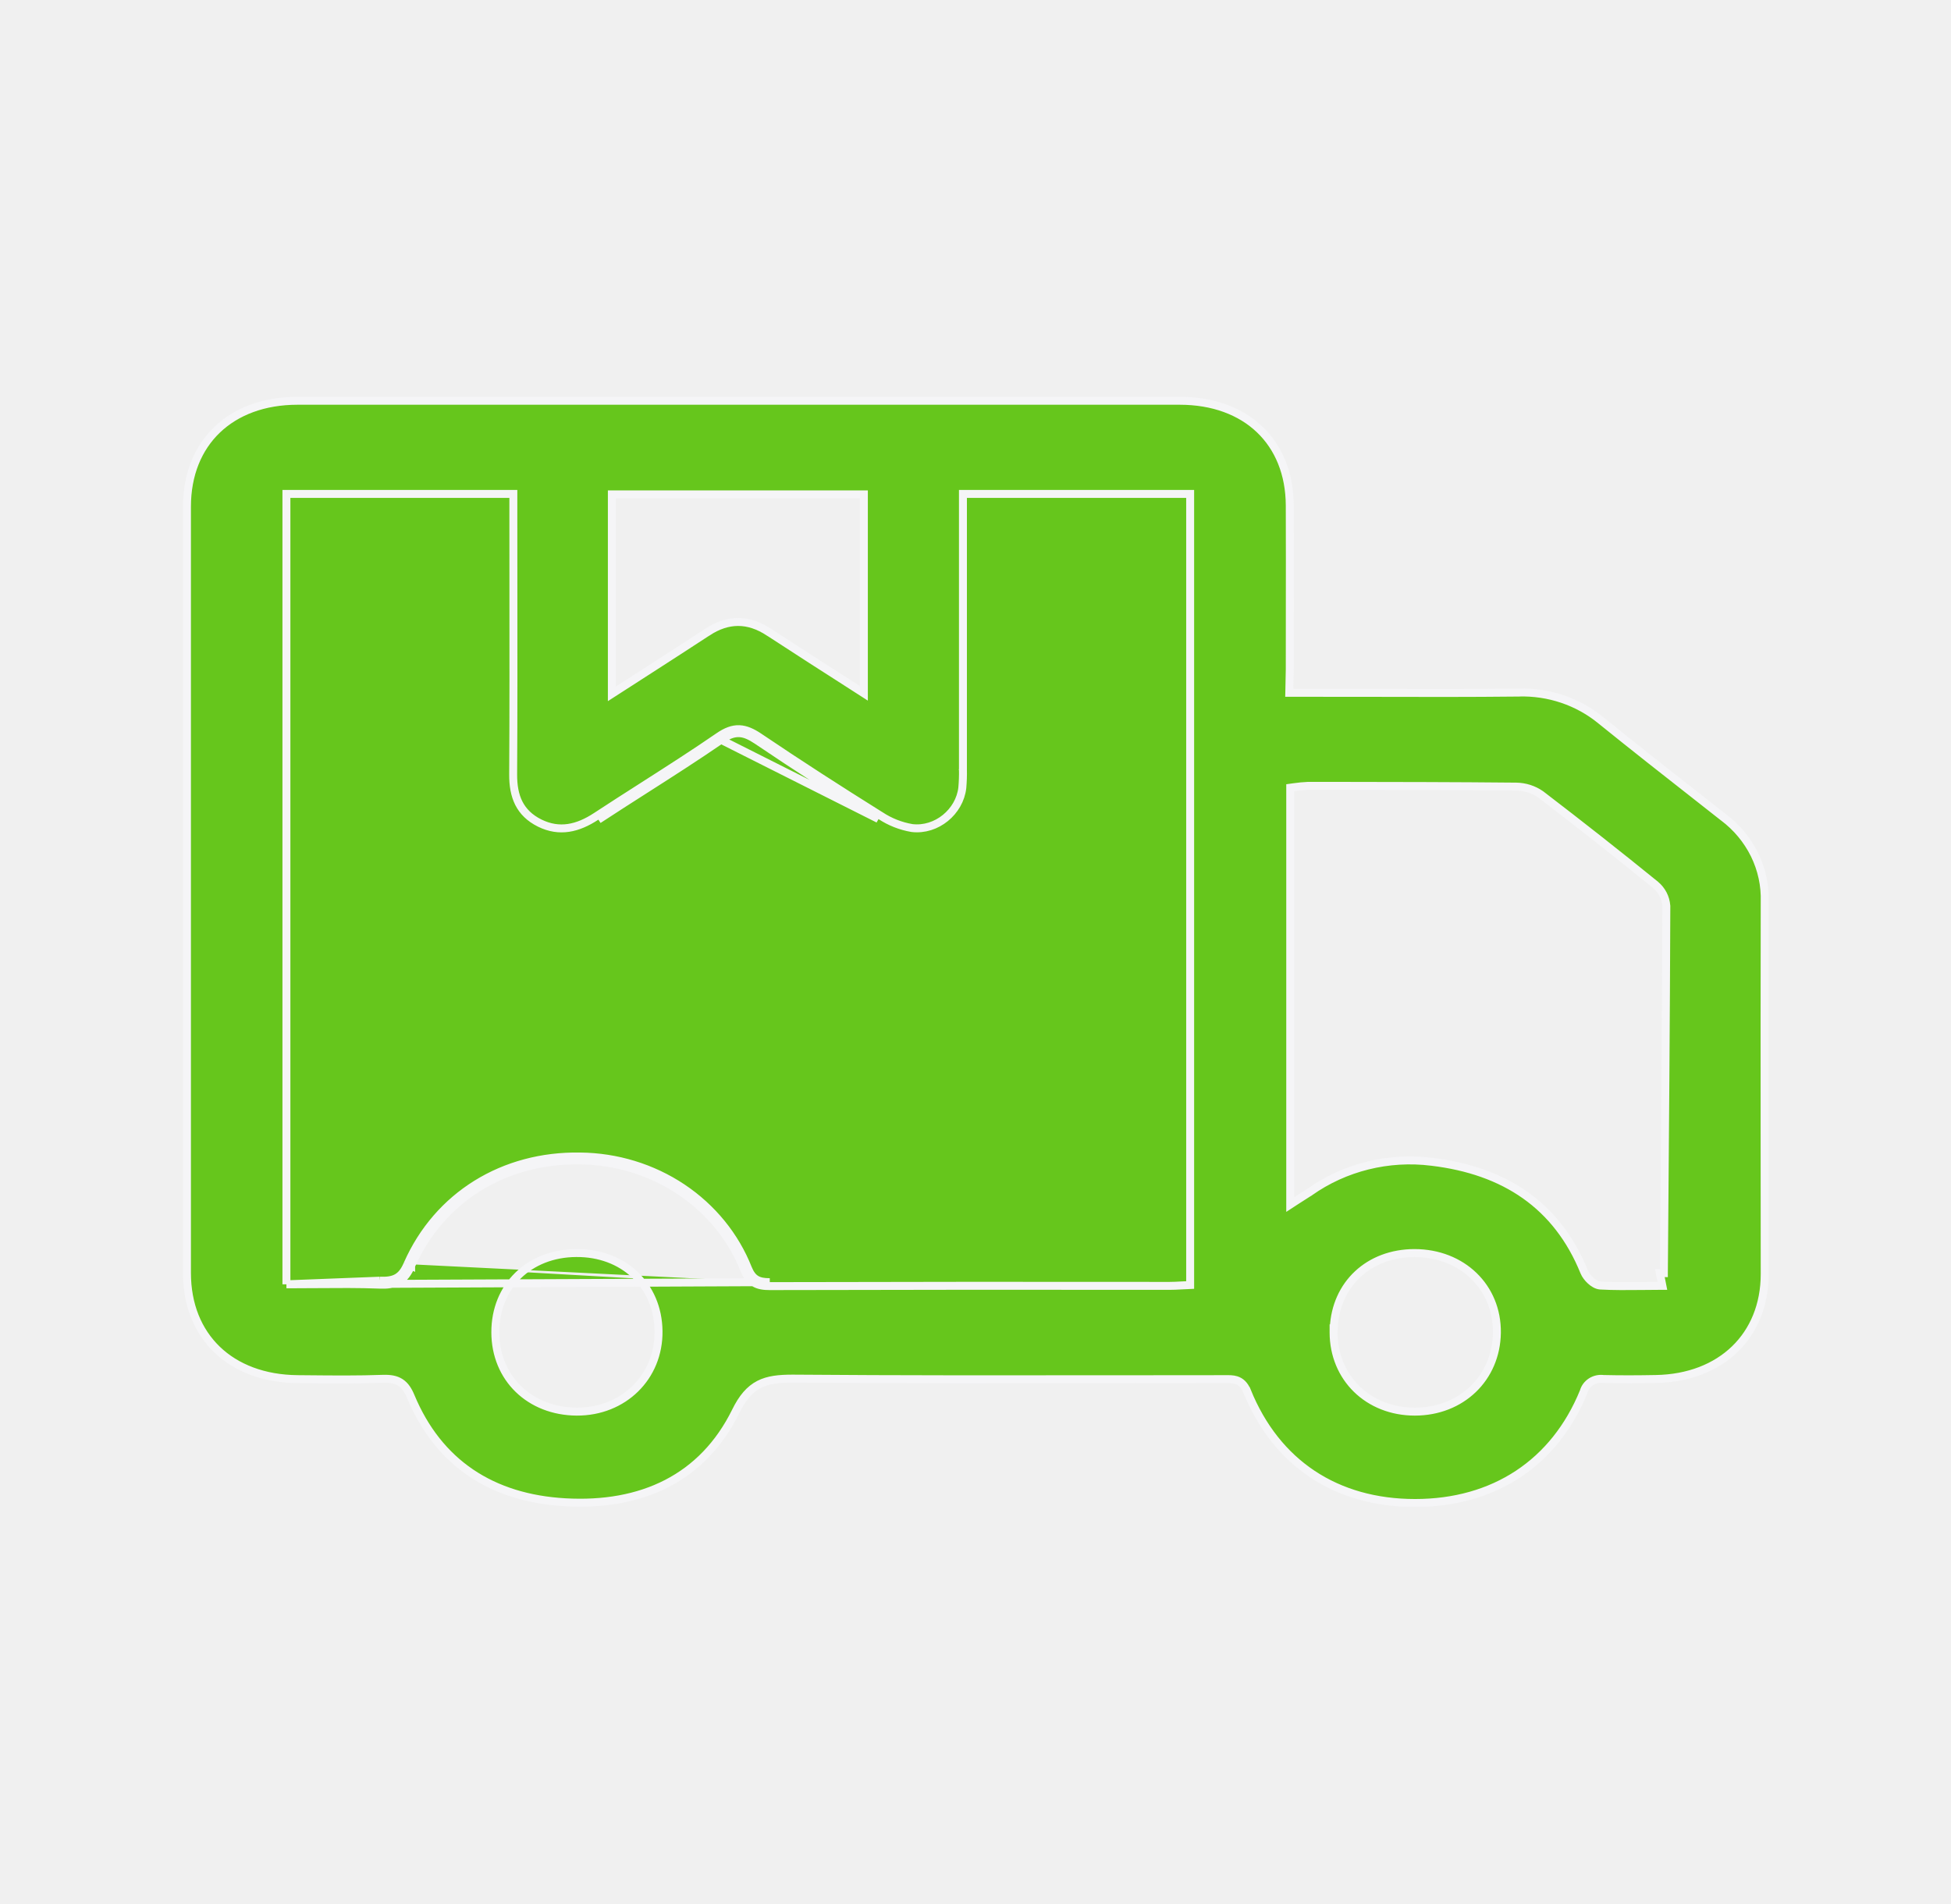
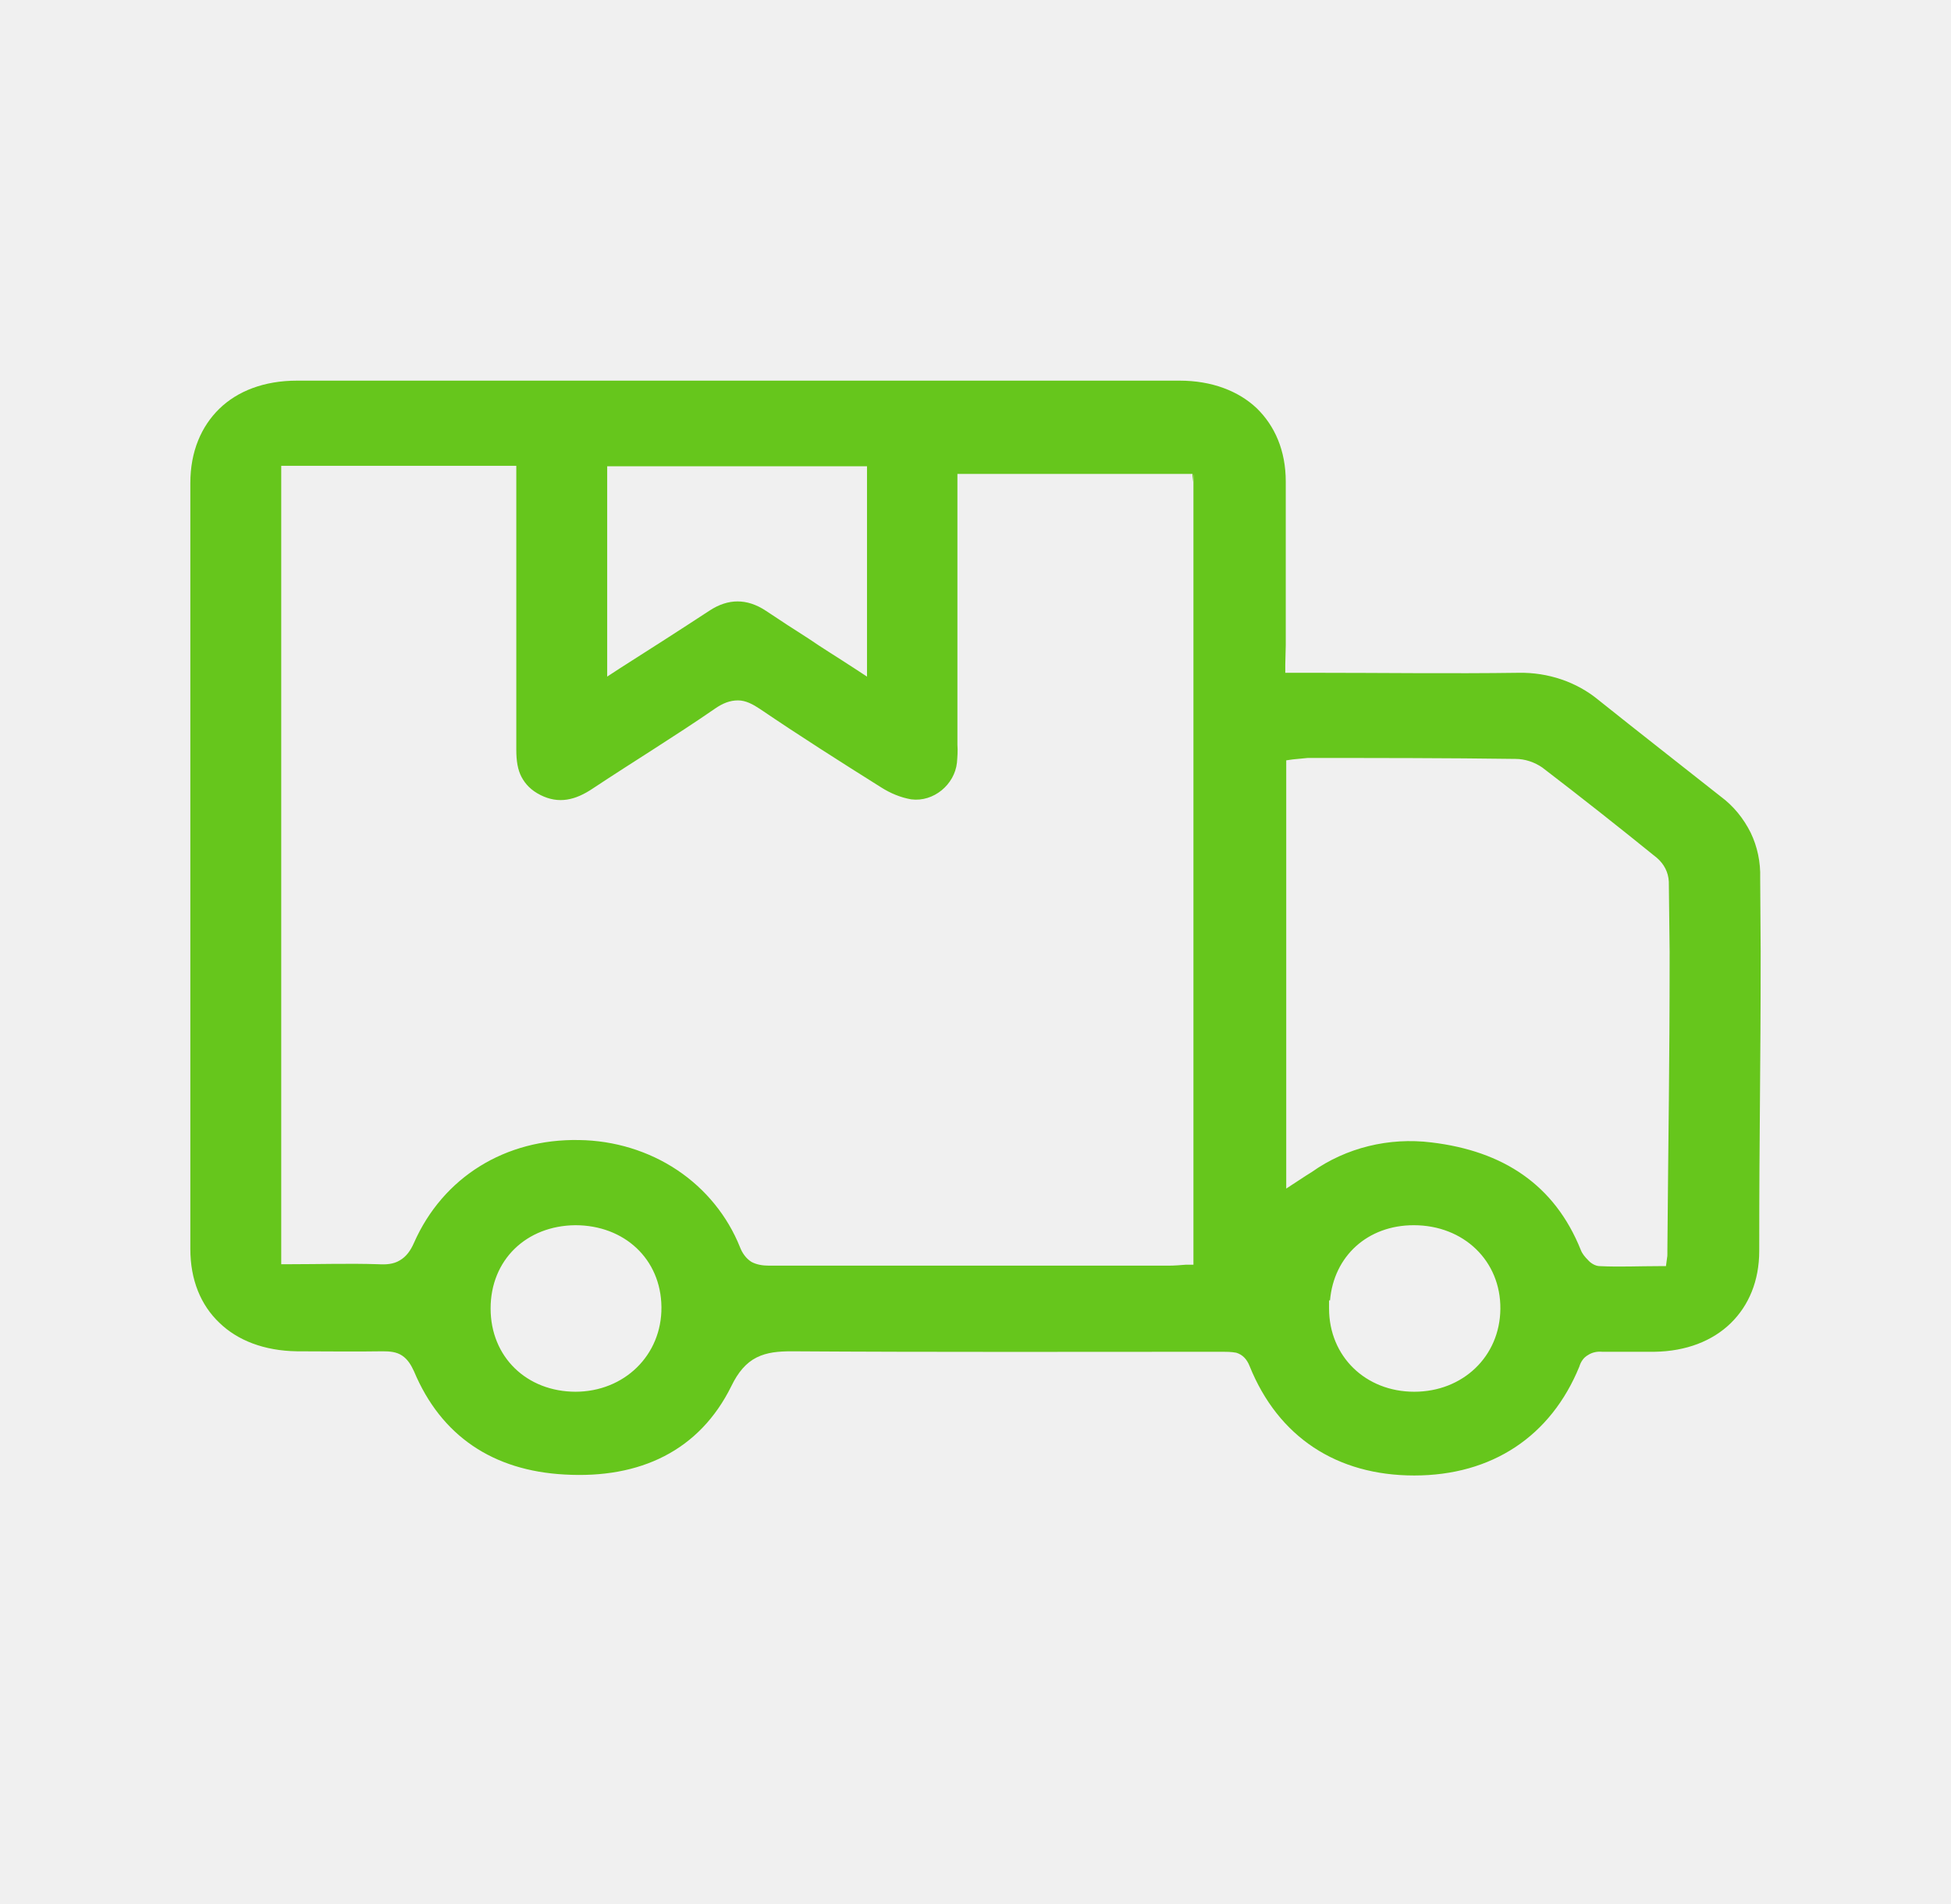
<svg xmlns="http://www.w3.org/2000/svg" width="41" height="40" viewBox="0 0 41 40" fill="none">
-   <g clip-path="url(#clip0_571_17361)">
-     <path d="M6.019 26.992V26.909V10.465V10.381H6.102H10.705H10.788V10.465V10.837C10.788 11.325 10.789 11.812 10.789 12.3C10.79 13.623 10.792 14.947 10.784 16.271C10.782 16.506 10.817 16.71 10.903 16.881C10.989 17.05 11.127 17.192 11.343 17.299C11.756 17.502 12.141 17.412 12.529 17.157L12.529 17.157C12.854 16.943 13.182 16.734 13.509 16.525C14.045 16.182 14.581 15.84 15.105 15.479L15.105 15.479C15.258 15.374 15.394 15.32 15.537 15.325C15.677 15.331 15.809 15.393 15.951 15.488L15.952 15.489C16.791 16.056 17.643 16.604 18.503 17.142L18.505 17.143L18.505 17.143C18.703 17.274 18.929 17.363 19.166 17.403C19.683 17.464 20.166 17.06 20.223 16.557C20.234 16.428 20.239 16.299 20.236 16.17L20.235 16.168L20.236 16.158V16.147V16.137V16.127V16.116V16.106V16.096V16.085V16.075V16.065V16.054V16.044V16.034V16.023V16.013V16.003V15.992V15.982V15.971V15.961V15.951V15.94V15.93V15.92V15.909V15.899V15.889V15.878V15.868V15.857V15.847V15.837V15.826V15.816V15.806V15.795V15.785V15.775V15.764V15.754V15.744V15.733V15.723V15.713V15.702V15.692V15.682V15.671V15.661V15.65V15.64V15.63V15.62V15.609V15.599V15.588V15.578V15.568V15.557V15.547V15.537V15.526V15.516V15.506V15.495V15.485V15.475V15.464V15.454V15.444V15.433V15.423V15.412V15.402V15.392V15.381V15.371V15.361V15.35V15.34V15.33V15.319V15.309V15.299V15.288V15.278V15.268V15.257V15.247V15.236V15.226V15.216V15.205V15.195V15.185V15.174V15.164V15.154V15.143V15.133V15.123V15.112V15.102V15.091V15.081V15.071V15.06V15.05V15.04V15.029V15.019V15.009V14.998V14.988V14.978V14.967V14.957V14.947V14.936V14.926V14.916V14.905V14.895V14.884V14.874V14.864V14.854V14.843V14.833V14.822V14.812V14.802V14.791V14.781V14.771V14.76V14.75V14.74V14.729V14.719V14.709V14.698V14.688V14.678V14.667V14.657V14.646V14.636V14.626V14.615V14.605V14.595V14.584V14.574V14.564V14.553V14.543V14.533V14.522V14.512V14.502V14.491V14.481V14.47V14.46V14.45V14.439V14.429V14.419V14.408V14.398V14.388V14.377V14.367V14.357V14.346V14.336V14.326V14.315V14.305V14.294V14.284V14.274V14.263V14.253V14.243V14.232V14.222V14.212V14.201V14.191V14.181V14.17V14.16V14.15V14.139V14.129V14.118V14.108V14.098V14.088V14.077V14.067V14.056V14.046V14.036V14.025V14.015V14.005V13.994V13.984V13.974V13.963V13.953V13.943V13.932V13.922V13.912V13.901V13.891V13.88V13.87V13.86V13.849V13.839V13.829V13.818V13.808V13.798V13.787V13.777V13.767V13.756V13.746V13.736V13.725V13.715V13.704V13.694V13.684V13.673V13.663V13.653V13.642V13.632V13.622V13.611V13.601V13.591V13.58V13.57V13.56V13.549V13.539V13.528V13.518V13.508V13.498V13.487V13.477V13.466V13.456V13.446V13.435V13.425V13.415V13.404V13.394V13.384V13.373V13.363V13.352V13.342V13.332V13.322V13.311V13.301V13.29V13.28V13.27V13.259V13.249V13.239V13.228V13.218V13.208V13.197V13.187V13.177V13.166V13.156V13.146V13.135V13.125V13.114V13.104V13.094V13.083V13.073V13.063V13.052V13.042V13.032V13.021V13.011V13.001V12.99V12.98V12.97V12.959V12.949V12.938V12.928V12.918V12.907V12.897V12.887V12.876V12.866V12.856V12.845V12.835V12.825V12.814V12.804V12.794V12.783V12.773V12.762V12.752V12.742V12.732V12.721V12.711V12.7V12.69V12.68V12.669V12.659V12.649V12.638V12.628V12.618V12.607V12.597V12.587V12.576V12.566V12.556V12.545V12.535V12.524V12.514V12.504V12.493V12.483V12.473V12.462V12.452V12.442V12.431V12.421V12.411V12.4V12.39V12.38V12.369V12.359V12.348V12.338V12.328V12.317V12.307V12.297V12.286V12.276V12.266V12.255V12.245V12.235V12.224V12.214V12.204V12.193V12.183V12.172V12.162V12.152V12.142V12.131V12.121V12.11V12.1V12.09V12.079V12.069V12.059V12.048V12.038V12.028V12.017V12.007V11.996V11.986V11.976V11.966V11.955V11.945V11.934V11.924V11.914V11.903V11.893V11.883V11.872V11.862V11.852V11.841V11.831V11.821V11.81V11.8V11.79V11.779V11.769V11.758V11.748V11.738V11.727V11.717V11.707V11.696V11.686V11.676V11.665V11.655V11.645V11.634V11.624V11.614V11.603V11.593V11.582V11.572V11.562V11.551V11.541V11.531V11.52V11.51V11.5V11.489V11.479V11.469V11.458V11.448V11.438V11.427V11.417V11.406V11.396V11.386V11.376V11.365V11.355V11.344V11.334V11.324V11.313V11.303V11.293V11.282V11.272V11.262V11.251V11.241V11.23V11.22V11.21V11.2V11.189V11.179V11.168V11.158V11.148V11.137V11.127V11.117V11.106V11.096V11.086V11.075V11.065V11.055V11.044V11.034V11.024V11.013V11.003V10.992V10.982V10.972V10.961V10.951V10.941V10.93V10.92V10.91V10.899V10.889V10.879V10.868V10.465V10.381H20.319H24.928H25.011V10.465V26.928V27.007L24.931 27.011C24.894 27.012 24.857 27.014 24.82 27.016C24.738 27.021 24.657 27.025 24.578 27.025H24.578C21.777 27.021 18.977 27.023 16.177 27.03M6.019 26.992L16.177 26.947M6.019 26.992H6.102C6.289 26.992 6.475 26.991 6.66 26.989C7.101 26.986 7.537 26.982 7.975 26.999M6.019 26.992L7.978 26.916M16.177 27.03L16.177 26.947M16.177 27.03C16.177 27.03 16.177 27.03 16.177 27.03L16.177 26.947M16.177 27.03C16.051 27.031 15.941 27.015 15.85 26.96C15.756 26.904 15.693 26.814 15.643 26.692L15.643 26.692C15.378 26.021 14.907 25.443 14.291 25.032C13.675 24.62 12.942 24.396 12.19 24.389L12.189 24.389C10.612 24.362 9.263 25.191 8.64 26.601M16.177 26.947C15.935 26.948 15.813 26.886 15.72 26.661C15.449 25.975 14.967 25.383 14.337 24.962C13.707 24.542 12.959 24.313 12.191 24.306C10.582 24.279 9.201 25.125 8.564 26.568M8.64 26.601C8.64 26.601 8.64 26.601 8.641 26.601L8.564 26.568M8.64 26.601C8.64 26.601 8.64 26.602 8.64 26.602L8.564 26.568M8.64 26.601C8.575 26.755 8.495 26.863 8.38 26.928C8.267 26.992 8.132 27.006 7.975 26.999M8.564 26.568C8.441 26.858 8.283 26.928 7.978 26.916M15.152 15.548C15.443 15.348 15.628 15.373 15.905 15.558C16.745 16.126 17.598 16.674 18.459 17.212L15.152 15.548ZM15.152 15.548C14.627 15.909 14.089 16.253 13.552 16.596C13.225 16.805 12.898 17.014 12.575 17.226L15.152 15.548ZM7.978 26.916L7.975 26.999M7.978 26.916L7.975 26.999C7.975 26.999 7.975 26.999 7.975 26.999M27.096 14.476L27.094 14.561H27.179H27.605C28.014 14.561 28.424 14.562 28.834 14.562C29.859 14.565 30.885 14.567 31.911 14.556L31.913 14.555C32.546 14.536 33.163 14.745 33.642 15.139L33.642 15.139C34.34 15.703 35.045 16.257 35.752 16.811C35.905 16.931 36.058 17.051 36.211 17.172L36.213 17.173C36.495 17.384 36.72 17.655 36.872 17.964C37.023 18.273 37.096 18.612 37.085 18.952L37.085 18.955C37.081 20.692 37.082 22.429 37.083 24.167C37.084 25.036 37.085 25.906 37.085 26.776C37.085 27.428 36.853 27.972 36.456 28.356C36.057 28.741 35.486 28.97 34.799 28.982L34.798 28.982C34.43 28.989 34.063 28.991 33.696 28.982C33.606 28.97 33.514 28.99 33.437 29.039C33.361 29.088 33.305 29.162 33.281 29.249C32.669 30.75 31.393 31.588 29.738 31.588C28.081 31.588 26.821 30.755 26.205 29.234L26.204 29.234C26.151 29.105 26.074 29.035 25.977 29.005C25.906 28.983 25.827 28.984 25.759 28.985C25.745 28.985 25.732 28.985 25.719 28.985C24.95 28.985 24.181 28.986 23.412 28.987C21.161 28.989 18.91 28.992 16.659 28.974H16.658C16.378 28.974 16.148 28.995 15.952 29.096C15.753 29.199 15.601 29.377 15.461 29.663C14.769 31.067 13.484 31.664 11.88 31.573L11.88 31.573C10.335 31.486 9.214 30.746 8.632 29.351C8.578 29.22 8.514 29.12 8.416 29.056C8.318 28.992 8.199 28.974 8.055 28.978L8.055 28.978C7.531 28.997 7.006 28.992 6.479 28.987C6.404 28.986 6.329 28.985 6.253 28.985C5.544 28.978 4.964 28.751 4.562 28.364C4.16 27.977 3.929 27.425 3.929 26.753V26.721V26.69V26.658V26.627V26.595V26.564V26.532V26.501V26.47V26.438V26.407V26.375V26.344V26.312V26.281V26.249V26.218V26.186V26.155V26.124V26.092V26.061V26.029V25.998V25.966V25.935V25.903V25.872V25.84V25.809V25.777V25.746V25.715V25.683V25.652V25.62V25.589V25.557V25.526V25.494V25.463V25.431V25.4V25.369V25.337V25.306V25.274V25.243V25.211V25.18V25.148V25.117V25.085V25.054V25.023V24.991V24.96V24.928V24.897V24.865V24.834V24.802V24.771V24.739V24.708V24.677V24.645V24.614V24.582V24.551V24.519V24.488V24.456V24.425V24.393V24.362V24.331V24.299V24.268V24.236V24.205V24.173V24.142V24.11V24.079V24.047V24.016V23.985V23.953V23.922V23.89V23.859V23.827V23.796V23.764V23.733V23.701V23.67V23.639V23.607V23.576V23.544V23.513V23.481V23.45V23.418V23.387V23.355V23.324V23.293V23.261V23.23V23.198V23.167V23.135V23.104V23.072V23.041V23.009V22.978V22.947V22.915V22.884V22.852V22.821V22.789V22.758V22.726V22.695V22.663V22.632V22.6V22.569V22.538V22.506V22.475V22.443V22.412V22.38V22.349V22.317V22.286V22.254V22.223V22.192V22.16V22.129V22.097V22.066V22.034V22.003V21.971V21.94V21.908V21.877V21.846V21.814V21.783V21.751V21.72V21.688V21.657V21.625V21.594V21.562V21.531V21.5V21.468V21.437V21.405V21.374V21.342V21.311V21.279V21.248V21.216V21.185V21.154V21.122V21.091V21.059V21.028V20.996V20.965V20.933V20.902V20.87V20.839V20.808V20.776V20.745V20.713V20.682V20.65V20.619V20.587V20.556V20.524V20.493V20.462V20.43V20.399V20.367V20.336V20.304V20.273V20.241V20.21V20.178V20.147V20.116V20.084V20.053V20.021V19.99V19.958V19.927V19.895V19.864V19.832V19.801V19.77V19.738V19.707V19.675V19.644V19.612V19.581V19.549V19.518V19.486V19.455V19.424V19.392V19.361V19.329V19.298V19.266V19.235V19.203V19.172V19.14V19.109V19.078V19.046V19.015V18.983V18.952V18.92V18.889V18.857V18.826V18.794V18.763V18.732V18.7V18.669V18.637V18.606V18.574V18.543V18.511V18.48V18.448V18.417V18.386V18.354V18.323V18.291V18.26V18.228V18.197V18.165V18.134V18.102V18.071V18.04V18.008V17.977V17.945V17.914V17.882V17.851V17.819V17.788V17.756V17.725V17.694V17.662V17.631V17.599V17.568V17.536V17.505V17.473V17.442V17.41V17.379V17.348V17.316V17.285V17.253V17.222V17.19V17.159V17.127V17.096V17.064V17.033V17.002V16.97V16.939V16.907V16.876V16.844V16.813V16.781V16.75V16.718V16.687V16.656V16.624V16.593V16.561V16.53V16.498V16.467V16.435V16.404V16.372V16.341V16.31V16.278V16.247V16.215V16.184V16.152V16.121V16.089V16.058V16.026V15.995V15.964V15.932V15.901V15.869V15.838V15.806V15.775V15.743V15.712V15.681V15.649V15.618V15.586V15.555V15.523V15.492V15.46V15.429V15.398V15.366V15.335V15.303V15.272V15.24V15.209V15.177V15.146V15.114V15.083V15.052V15.02V14.989V14.957V14.926V14.894V14.863V14.831V14.8V14.768V14.737V14.706V14.674V14.643V14.611V14.58V14.548V14.517V14.485V14.454V14.422V14.391V14.36V14.328V14.297V14.265V14.234V14.202V14.171V14.139V14.108V14.076V14.045V14.014V13.982V13.951V13.919V13.888V13.856V13.825V13.793V13.762V13.73V13.699V13.668V13.636V13.605V13.573V13.542V13.51V13.479V13.447V13.416V13.384V13.353V13.322V13.29V13.259V13.227V13.196V13.164V13.133V13.101V13.07V13.039V13.007V12.976V12.944V12.913V12.881V12.85V12.818V12.787V12.755V12.724V12.693V12.661V12.63V12.598V12.567V12.535V12.504V12.473V12.441V12.41V12.378V12.347V12.315V12.284V12.252V12.221V12.189V12.158V12.127V12.095V12.064V12.032V12.001V11.969V11.938V11.906V11.875V11.843V11.812V11.78V11.749V11.718V11.686V11.655V11.623V11.592V11.56V11.529V11.498V11.466V11.435V11.403V11.372V11.34V11.309V11.277V11.246V11.214V11.183V11.152V11.12V11.089V11.057V11.026V10.994V10.963V10.931V10.9V10.868V10.837V10.806V10.774V10.743V10.711V10.68V10.648C3.929 9.972 4.161 9.417 4.563 9.032C4.966 8.646 5.545 8.423 6.252 8.423H6.289H6.325H6.361H6.397H6.433H6.47H6.506H6.542H6.578H6.615H6.651H6.687H6.723H6.759H6.796H6.832H6.868H6.904H6.94H6.977H7.013H7.049H7.085H7.121H7.158H7.194H7.23H7.266H7.303H7.339H7.375H7.411H7.447H7.484H7.52H7.556H7.592H7.628H7.665H7.701H7.737H7.773H7.809H7.846H7.882H7.918H7.954H7.99H8.027H8.063H8.099H8.135H8.172H8.208H8.244H8.28H8.316H8.353H8.389H8.425H8.461H8.497H8.534H8.57H8.606H8.642H8.678H8.715H8.751H8.787H8.823H8.86H8.896H8.932H8.968H9.004H9.041H9.077H9.113H9.149H9.185H9.222H9.258H9.294H9.33H9.366H9.403H9.439H9.475H9.511H9.548H9.584H9.62H9.656H9.692H9.729H9.765H9.801H9.837H9.873H9.91H9.946H9.982H10.018H10.054H10.091H10.127H10.163H10.199H10.236H10.272H10.308H10.344H10.38H10.416H10.453H10.489H10.525H10.561H10.598H10.634H10.67H10.706H10.742H10.779H10.815H10.851H10.887H10.924H10.96H10.996H11.032H11.068H11.104H11.141H11.177H11.213H11.249H11.286H11.322H11.358H11.394H11.43H11.467H11.503H11.539H11.575H11.611H11.648H11.684H11.72H11.756H11.793H11.829H11.865H11.901H11.937H11.974H12.01H12.046H12.082H12.118H12.155H12.191H12.227H12.263H12.299H12.336H12.372H12.408H12.444H12.48H12.517H12.553H12.589H12.625H12.662H12.698H12.734H12.77H12.806H12.843H12.879H12.915H12.951H12.987H13.024H13.06H13.096H13.132H13.168H13.205H13.241H13.277H13.313H13.35H13.386H13.422H13.458H13.494H13.531H13.567H13.603H13.639H13.675H13.712H13.748H13.784H13.82H13.856H13.893H13.929H13.965H14.001H14.037H14.074H14.11H14.146H14.182H14.219H14.255H14.291H14.327H14.363H14.4H14.436H14.472H14.508H14.544H14.581H14.617H14.653H14.689H14.726H14.762H14.798H14.834H14.87H14.906H14.943H14.979H15.015H15.051H15.088H15.124H15.16H15.196H15.232H15.269H15.305H15.341H15.377H15.414H15.45H15.486H15.522H15.558H15.595H15.631H15.667H15.703H15.739H15.776H15.812H15.848H15.884H15.92H15.957H15.993H16.029H16.065H16.101H16.138H16.174H16.21H16.246H16.282H16.319H16.355H16.391H16.427H16.463H16.5H16.536H16.572H16.608H16.645H16.681H16.717H16.753H16.789H16.826H16.862H16.898H16.934H16.971H17.007H17.043H17.079H17.115H17.151H17.188H17.224H17.26H17.296H17.333H17.369H17.405H17.441H17.477H17.514H17.55H17.586H17.622H17.658H17.695H17.731H17.767H17.803H17.84H17.876H17.912H17.948H17.984H18.02H18.057H18.093H18.129H18.165H18.202H18.238H18.274H18.31H18.346H18.383H18.419H18.455H18.491H18.527H18.564H18.6H18.636H18.672H18.709H18.745H18.781H18.817H18.853H18.89H18.926H18.962H18.998H19.034H19.071H19.107H19.143H19.179H19.215H19.252H19.288H19.324H19.36H19.396H19.433H19.469H19.505H19.541H19.578H19.614H19.65H19.686H19.722H19.759H19.795H19.831H19.867H19.903H19.94H19.976H20.012H20.048H20.084H20.121H20.157H20.193H20.229H20.265H20.302H20.338H20.374H20.41H20.447H20.483H20.519H20.555H20.591H20.628H20.664H20.7H20.736H20.773H20.809H20.845H20.881H20.917H20.953H20.99H21.026H21.062H21.098H21.135H21.171H21.207H21.243H21.279H21.316H21.352H21.388H21.424H21.46H21.497H21.533H21.569H21.605H21.642H21.678H21.714H21.75H21.786H21.823H21.859H21.895H21.931H21.967H22.004H22.04H22.076H22.112H22.148H22.185H22.221H22.257H22.293H22.329H22.366H22.402H22.438H22.474H22.511H22.547H22.583H22.619H22.655H22.692H22.728H22.764H22.8H22.836H22.873H22.909H22.945H22.981H23.017H23.054H23.09H23.126H23.162H23.198H23.235H23.271H23.307H23.343H23.38H23.416H23.452H23.488H23.524H23.561H23.597H23.633H23.669H23.705H23.742H23.778H23.814H23.85H23.887H23.923H23.959H23.995H24.031H24.067H24.104H24.14H24.176H24.212H24.249H24.285H24.321H24.357H24.393H24.43H24.466H24.502H24.538H24.575H24.611H24.647H24.683H24.719H24.756H24.792C25.494 8.423 26.07 8.643 26.47 9.024C26.87 9.405 27.101 9.953 27.104 10.621C27.107 11.387 27.106 12.152 27.105 12.917C27.105 13.3 27.104 13.682 27.104 14.065C27.104 14.065 27.104 14.066 27.104 14.066L27.096 14.476ZM34.861 27.025H34.935L34.882 26.756L34.966 26.757L34.966 26.756C34.966 26.756 34.966 26.756 34.966 26.756L34.97 26.276C34.99 23.865 35.01 21.453 35.018 19.042L35.018 19.042L35.017 19.035C35.005 18.866 34.923 18.709 34.792 18.598L34.792 18.598L34.791 18.597C33.998 17.953 33.195 17.321 32.382 16.699L32.382 16.699L32.379 16.697C32.229 16.592 32.049 16.535 31.864 16.532L31.864 16.532C30.568 16.519 29.272 16.518 27.977 16.516C27.815 16.516 27.654 16.516 27.492 16.516V16.516L27.488 16.516C27.387 16.521 27.286 16.53 27.186 16.545L27.114 16.555V16.627V25.162V25.316L27.243 25.232C27.339 25.169 27.412 25.123 27.482 25.079C27.494 25.072 27.507 25.064 27.52 25.056L27.52 25.056L27.523 25.053C28.259 24.532 29.178 24.303 30.087 24.417L30.088 24.417C31.618 24.6 32.724 25.33 33.292 26.731L33.292 26.731C33.318 26.795 33.369 26.862 33.425 26.913C33.478 26.962 33.552 27.012 33.629 27.018L33.63 27.018C33.916 27.034 34.205 27.031 34.499 27.028C34.619 27.026 34.74 27.025 34.861 27.025ZM12.858 14.43V14.583L12.987 14.5C13.211 14.355 13.431 14.213 13.647 14.075C14.062 13.807 14.464 13.549 14.863 13.287L14.864 13.287C15.084 13.141 15.3 13.072 15.512 13.072C15.724 13.072 15.94 13.142 16.16 13.287L16.161 13.287C16.269 13.357 16.377 13.427 16.485 13.497C16.673 13.62 16.862 13.742 17.051 13.864C17.217 13.971 17.393 14.084 17.577 14.201C17.721 14.294 17.871 14.39 18.025 14.489L18.154 14.572V14.419V10.473V10.39H18.07H12.941H12.858V10.473V14.43ZM12.108 26.335L12.108 26.335C11.118 26.341 10.407 27.034 10.409 28.001C10.411 28.968 11.134 29.661 12.117 29.668C13.101 29.674 13.852 28.939 13.839 27.974C13.827 27.009 13.099 26.328 12.111 26.335C12.111 26.335 12.111 26.335 12.11 26.335L12.108 26.335ZM28.029 27.917H28.025V28C28.025 28.96 28.755 29.668 29.732 29.668C30.709 29.668 31.444 28.965 31.457 28.01C31.469 27.053 30.728 26.335 29.724 26.335H29.724C28.765 26.337 28.068 26.991 28.029 27.917Z" fill="#66C61C" stroke="#F5F5F7" stroke-width="0.167" />
+   <g clip-path="url(#clip0_563_16236)">
+     <path d="M36.99 18.45C37 18.12 36.93 17.79 36.79 17.5C36.64 17.2 36.43 16.94 36.16 16.74C35.3 16.06 34.44 15.39 33.59 14.71C33.13 14.33 32.53 14.13 31.92 14.14C30.48 14.16 29.05 14.14 27.61 14.14H27.01V13.97L27.02 13.56C27.02 12.41 27.02 11.26 27.02 10.12C27.02 9.47 26.79 8.95 26.41 8.58C26.03 8.22 25.47 8 24.79 8H6.24C5.55 8 4.99 8.22 4.61 8.59C4.23 8.96 4 9.49 4 10.15V26.25C4 26.9 4.22 27.43 4.61 27.8C4.99 28.17 5.55 28.39 6.24 28.4C6.84 28.4 7.44 28.41 8.04 28.4C8.19 28.4 8.33 28.41 8.45 28.49C8.57 28.57 8.64 28.69 8.7 28.82C9.27 30.18 10.36 30.91 11.87 30.99C13.45 31.08 14.7 30.49 15.37 29.13C15.51 28.84 15.68 28.64 15.9 28.53C16.12 28.42 16.36 28.4 16.64 28.4C19.66 28.42 22.68 28.41 25.7 28.41C25.76 28.41 25.88 28.41 25.98 28.43C26.11 28.47 26.2 28.56 26.26 28.71C26.86 30.2 28.09 31.01 29.72 31.01C31.35 31.01 32.59 30.19 33.19 28.72C33.22 28.62 33.28 28.53 33.37 28.48C33.46 28.42 33.57 28.4 33.67 28.41C34.04 28.41 34.4 28.41 34.77 28.41C35.44 28.4 35.99 28.18 36.37 27.81C36.75 27.44 36.97 26.92 36.97 26.29C36.97 23.68 37 22.61 37 20L36.99 18.45ZM12.76 13.92V9.8H18.22V14.22L17.96 14.05C17.61 13.82 17.28 13.62 16.99 13.42C16.69 13.23 16.4 13.04 16.1 12.84C15.89 12.7 15.69 12.64 15.5 12.64C15.31 12.64 15.11 12.7 14.9 12.84C14.29 13.24 13.68 13.63 13.02 14.05L12.76 14.22V13.91V13.92ZM12.1 29.25C11.07 29.25 10.31 28.52 10.31 27.5C10.31 26.48 11.06 25.76 12.09 25.75C13.12 25.75 13.89 26.46 13.9 27.47C13.91 28.48 13.12 29.25 12.09 29.25H12.1ZM25.08 9.96V26.58H24.92C24.8 26.59 24.68 26.6 24.56 26.6C21.76 26.6 18.96 26.6 16.16 26.6C16.03 26.6 15.9 26.58 15.79 26.52C15.68 26.45 15.6 26.34 15.55 26.21C15.29 25.56 14.83 24.99 14.23 24.59C13.63 24.19 12.91 23.97 12.17 23.96C10.62 23.93 9.31 24.74 8.7 26.12C8.63 26.28 8.54 26.41 8.4 26.49C8.27 26.57 8.11 26.58 7.95 26.57C7.33 26.55 6.72 26.57 6.08 26.57H5.91V9.79H10.85V10.33C10.85 12.14 10.85 13.95 10.85 15.76C10.85 15.99 10.88 16.18 10.96 16.33C11.04 16.48 11.16 16.61 11.36 16.71C11.74 16.9 12.09 16.82 12.46 16.57C13.32 16 14.19 15.47 15.03 14.89C15.19 14.78 15.34 14.72 15.51 14.72C15.67 14.72 15.82 14.8 15.97 14.9C16.81 15.47 17.66 16.01 18.52 16.55C18.71 16.67 18.92 16.76 19.15 16.8C19.62 16.86 20.06 16.49 20.11 16.03C20.12 15.91 20.13 15.78 20.12 15.65V15.63V15.61V15.59V15.57V15.55V15.53V15.51V15.49V15.47V15.45V15.43V15.41V15.39V15.37V15.35V15.33V15.31V15.29V15.27V15.25V15.23V15.21V15.19V15.17V15.15V15.13V15.11V15.09V15.07V15.05V15.03V15.01V14.99V14.97V14.95V14.93V14.91V14.89V14.87V14.85V14.83V14.81V14.79V14.77V14.75V14.73V14.71V14.69V14.67V14.65V14.63V14.61V14.59V14.57V14.55V14.53V14.51V14.49V14.47V14.45V14.43V14.41V14.39V14.37V14.35V14.33V14.31V14.29V14.27V14.25V14.23V14.21V14.19V14.17V14.15V14.13V14.11V14.09V14.07V14.05V14.03V14.01V13.99V13.97V13.95V13.93V13.91V13.89V13.87V13.85V13.83V13.81V13.79V13.77V13.75V13.73V13.71V13.69V13.67V13.65V13.63V13.61V13.59V13.57V13.55V13.53V13.51V13.49V13.47V13.45V13.43V13.41V13.39V13.37V13.35V13.33V13.31V13.29V13.27V13.25V13.23V13.21V13.19V13.17V13.15V13.13V13.11V13.09V13.07V13.05V13.03V13.01V12.99V12.97V12.95V12.93V12.91V12.89V12.87V12.85V12.83V12.81V12.79V12.77V12.75V12.73V12.71V12.69V12.67V12.65V12.63V12.61V12.59V12.57V12.55V12.53V12.51V12.49V12.47V12.45V12.43V12.41V12.39V12.37V12.35V12.33V12.31V12.29V12.27V12.25V12.23V12.21V12.19V12.17V12.15V12.13V12.11V12.09V12.07V12.05V12.03V12.01V11.99V11.97V11.95V11.93V11.91V11.89V11.87V11.85V11.83V11.81V11.79V11.77V11.75V11.73V11.71V11.69V11.67V11.65V11.63V11.61V11.59V11.57V11.55V11.53V11.51V11.49V11.47V11.45V11.43V11.41V11.39V11.37V11.35V11.33V11.31V11.29V11.27V11.25V11.23V11.21V11.19V11.17V11.15V11.13V11.11V11.09V11.07V11.05V11.03V11.01V10.99V10.97V10.95V10.93V10.91V10.89V10.87V10.85V10.83V10.81V10.79V10.77V10.75V10.73V10.71V10.69V10.67V10.65V10.63V10.61V10.59V10.57V10.55V9.96H25.06V10.13L25.08 9.96ZM29.72 29.25C28.7 29.25 27.93 28.51 27.93 27.5V27.33H27.95C28.03 26.4 28.74 25.75 29.71 25.75C30.76 25.75 31.54 26.5 31.53 27.51C31.52 28.51 30.74 29.25 29.72 29.25ZM35.087 20C35.087 22.57 35.06 23.68 35.04 26.26C35.04 26.26 35.04 26.32 35.04 26.35C35.04 26.38 35.04 26.41 35.03 26.46L35.01 26.61H34.86C34.44 26.61 34.03 26.63 33.62 26.61C33.52 26.61 33.42 26.54 33.37 26.48C33.31 26.42 33.25 26.35 33.22 26.27C32.67 24.9 31.59 24.19 30.08 24.01C29.19 23.9 28.29 24.12 27.57 24.63C27.49 24.68 27.41 24.73 27.29 24.81L27.03 24.98V15.98L27.17 15.96C27.27 15.95 27.38 15.94 27.48 15.93C28.94 15.93 30.39 15.93 31.85 15.95C32.05 15.95 32.25 16.02 32.41 16.13C33.22 16.75 34.03 17.39 34.82 18.03C34.97 18.16 35.06 18.33 35.07 18.53L35.087 20Z" fill="#66C61C" />
  </g>
  <defs>
-     <clipPath id="clip0_571_17361">
-       <rect width="33.333" height="23.333" fill="white" transform="translate(3.83398 8.33325)" />
+     <clipPath id="clip0_563_16236">
+       <rect width="33.16" height="23" fill="white" transform="translate(4 8)" />
    </clipPath>
  </defs>
</svg>
